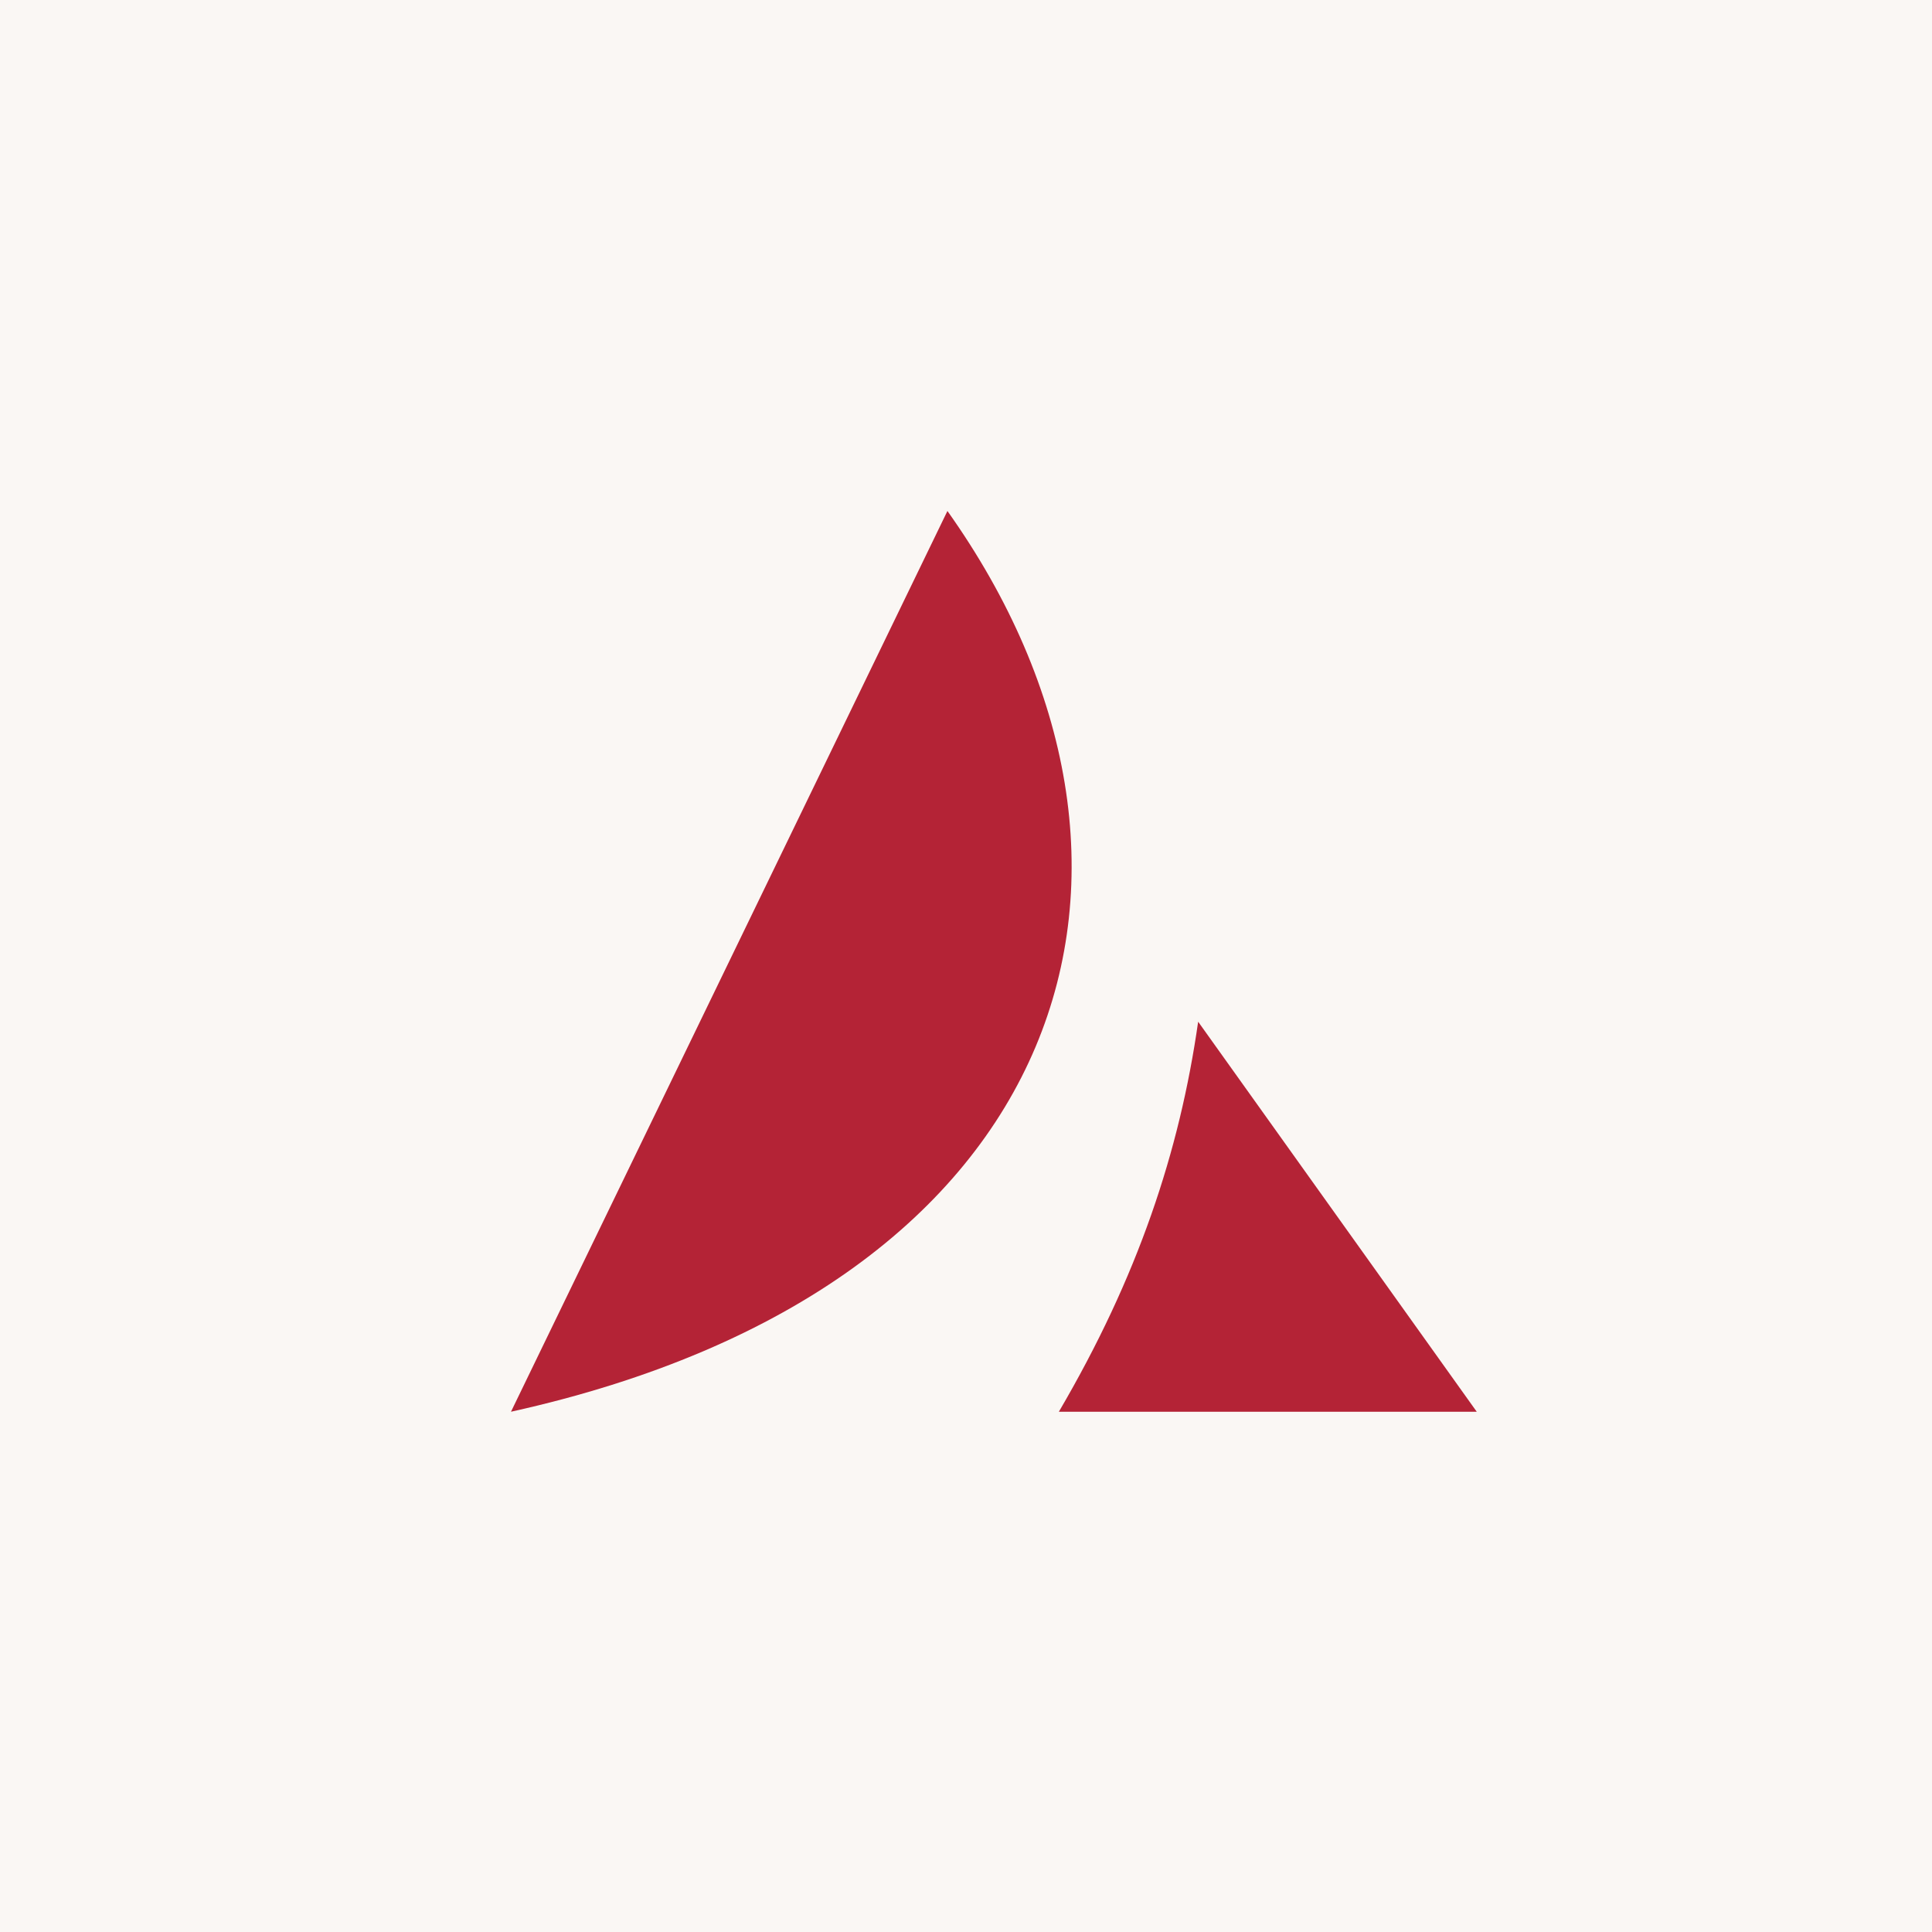
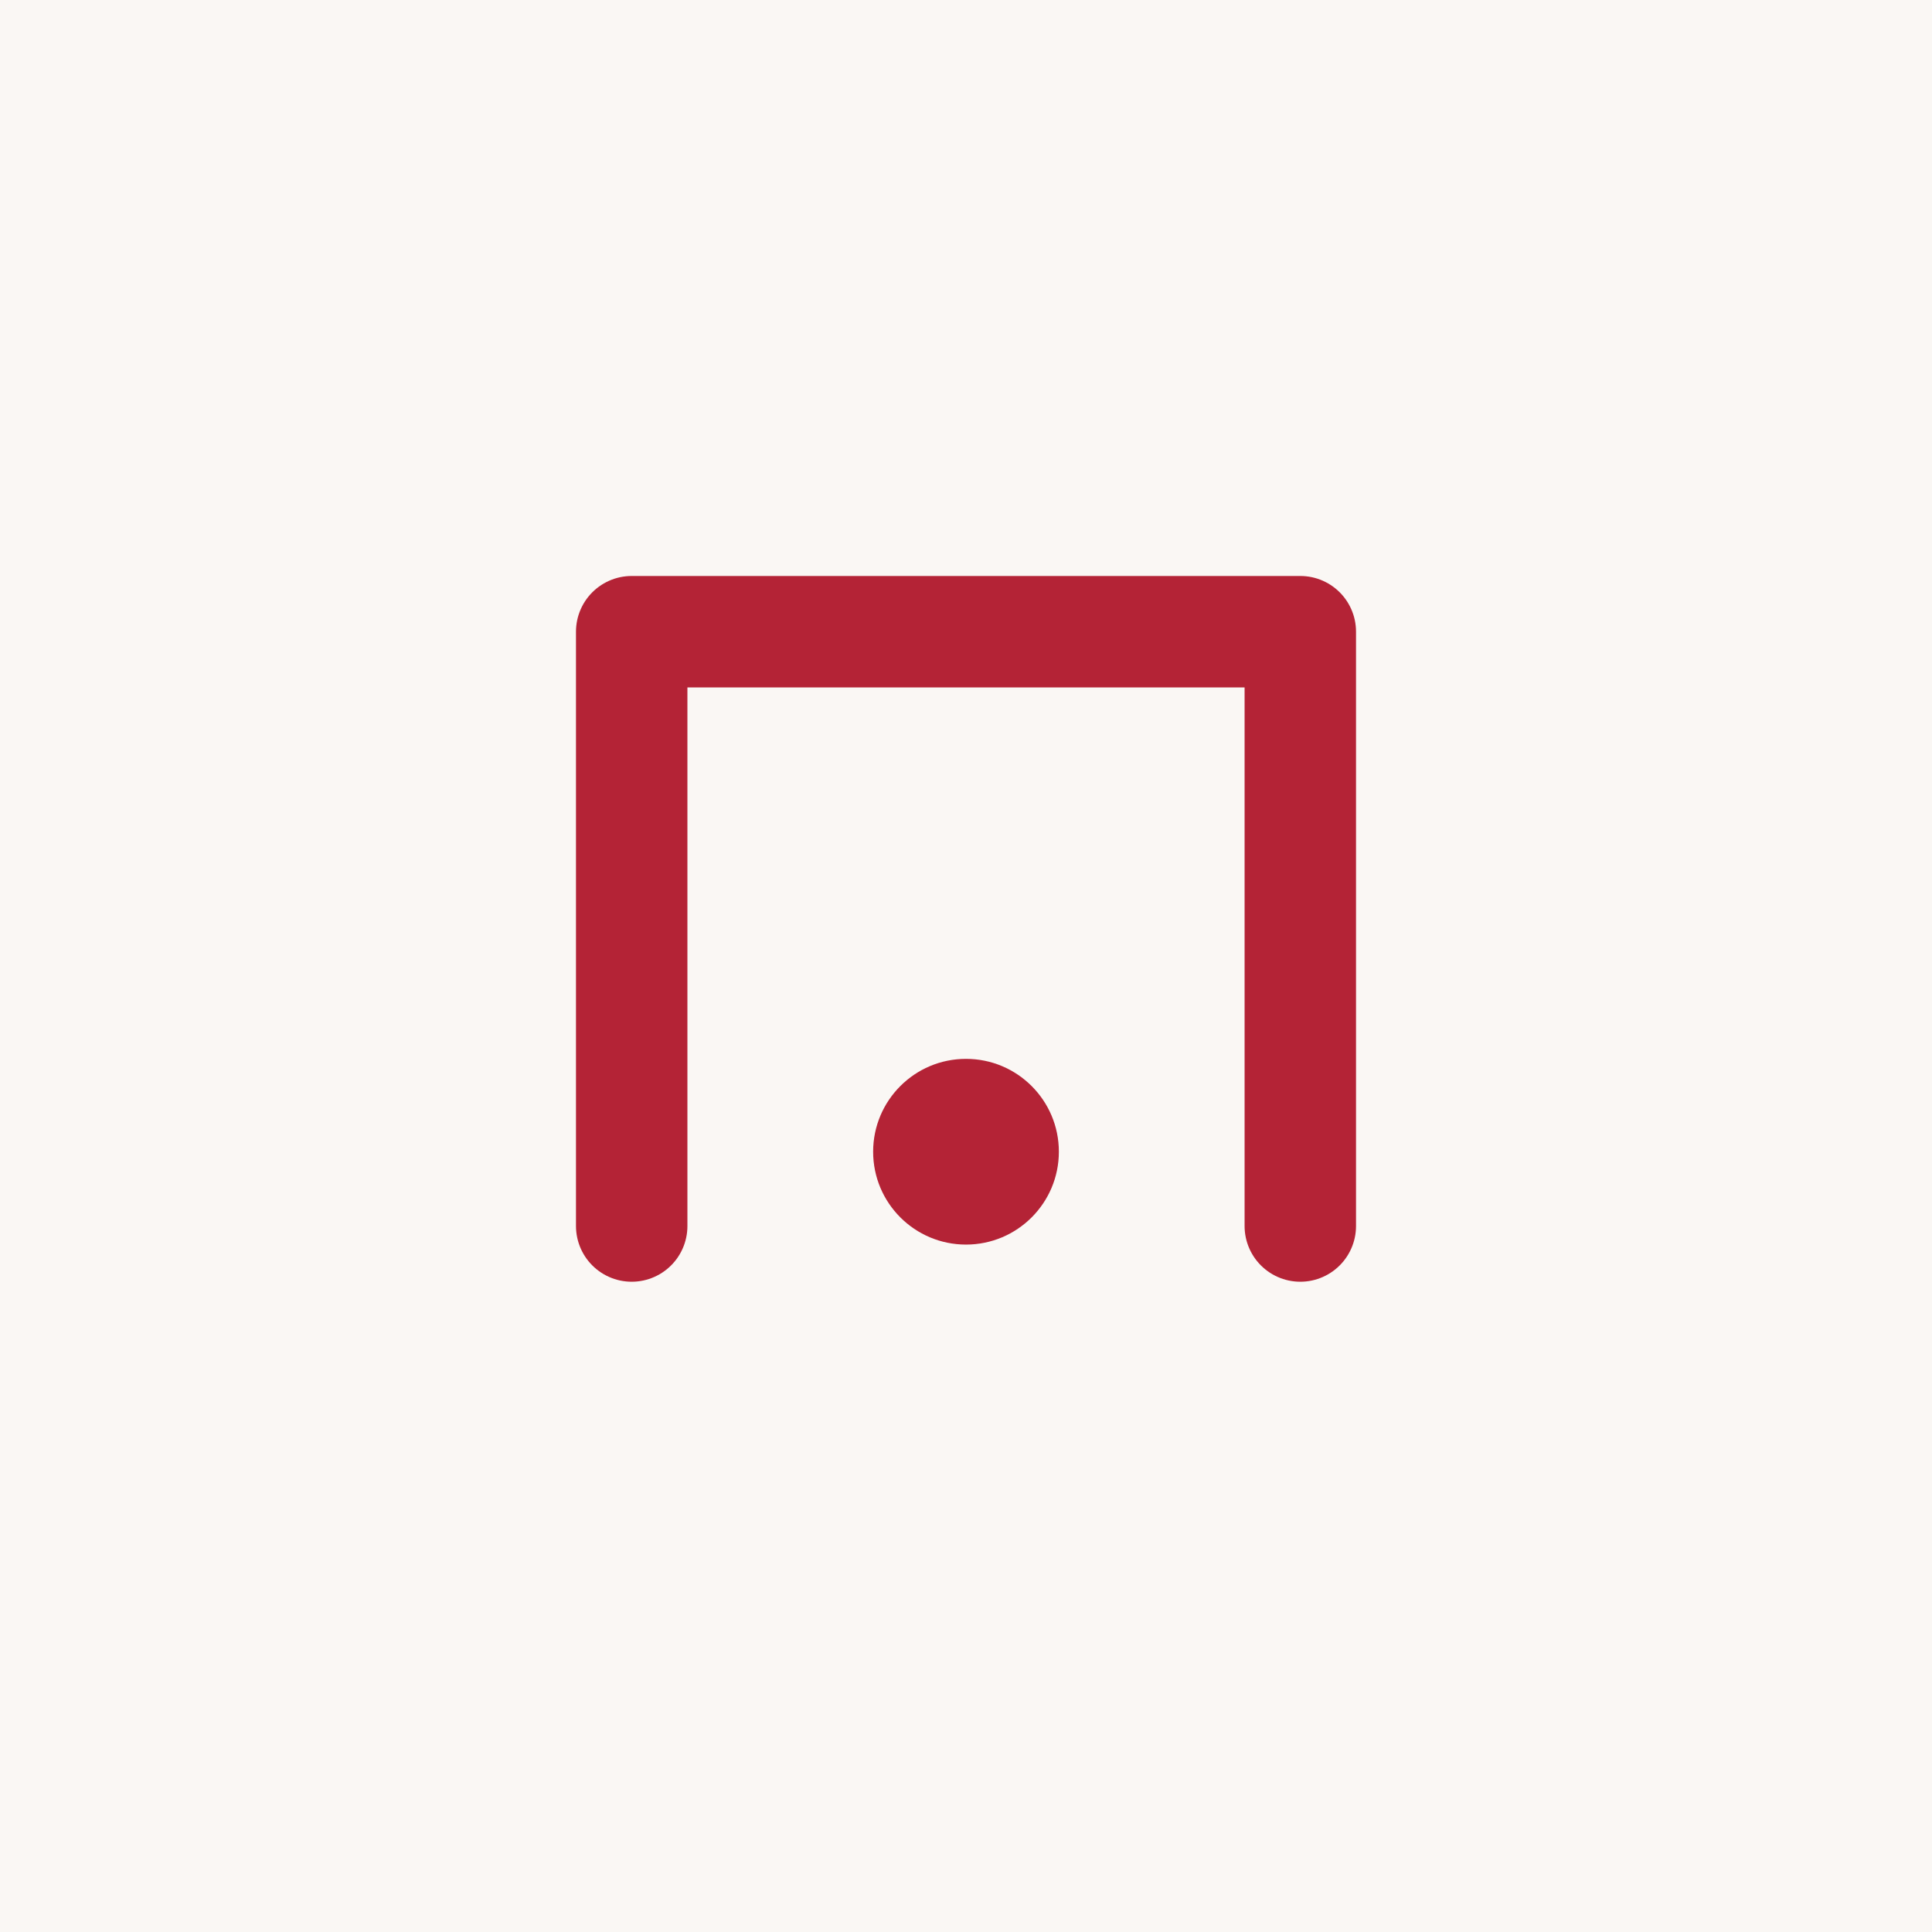
<svg xmlns="http://www.w3.org/2000/svg" width="1024" height="1024" viewBox="0 0 1024 1024" role="img">
  <rect width="1024" height="1024" fill="#FAF7F4" />
-   <g fill="#B42336" opacity="1" transform="translate(197 197) scale(2.460938)">
-     <path d="M30 224 124 30C178 106 152 197 30 224Z" />
-     <path d="M148 224c17-29 26-56 30-84l60 84Z" />
+   <g opacity="1" transform="translate(197 197) scale(19.6875)">
+     <path d="M7 23V7H25V23" fill="none" stroke="#B42336" stroke-width="3" stroke-linecap="round" stroke-linejoin="round" />
+     <circle cx="16" cy="21" r="2.5" fill="#B42336" />
  </g>
</svg>
